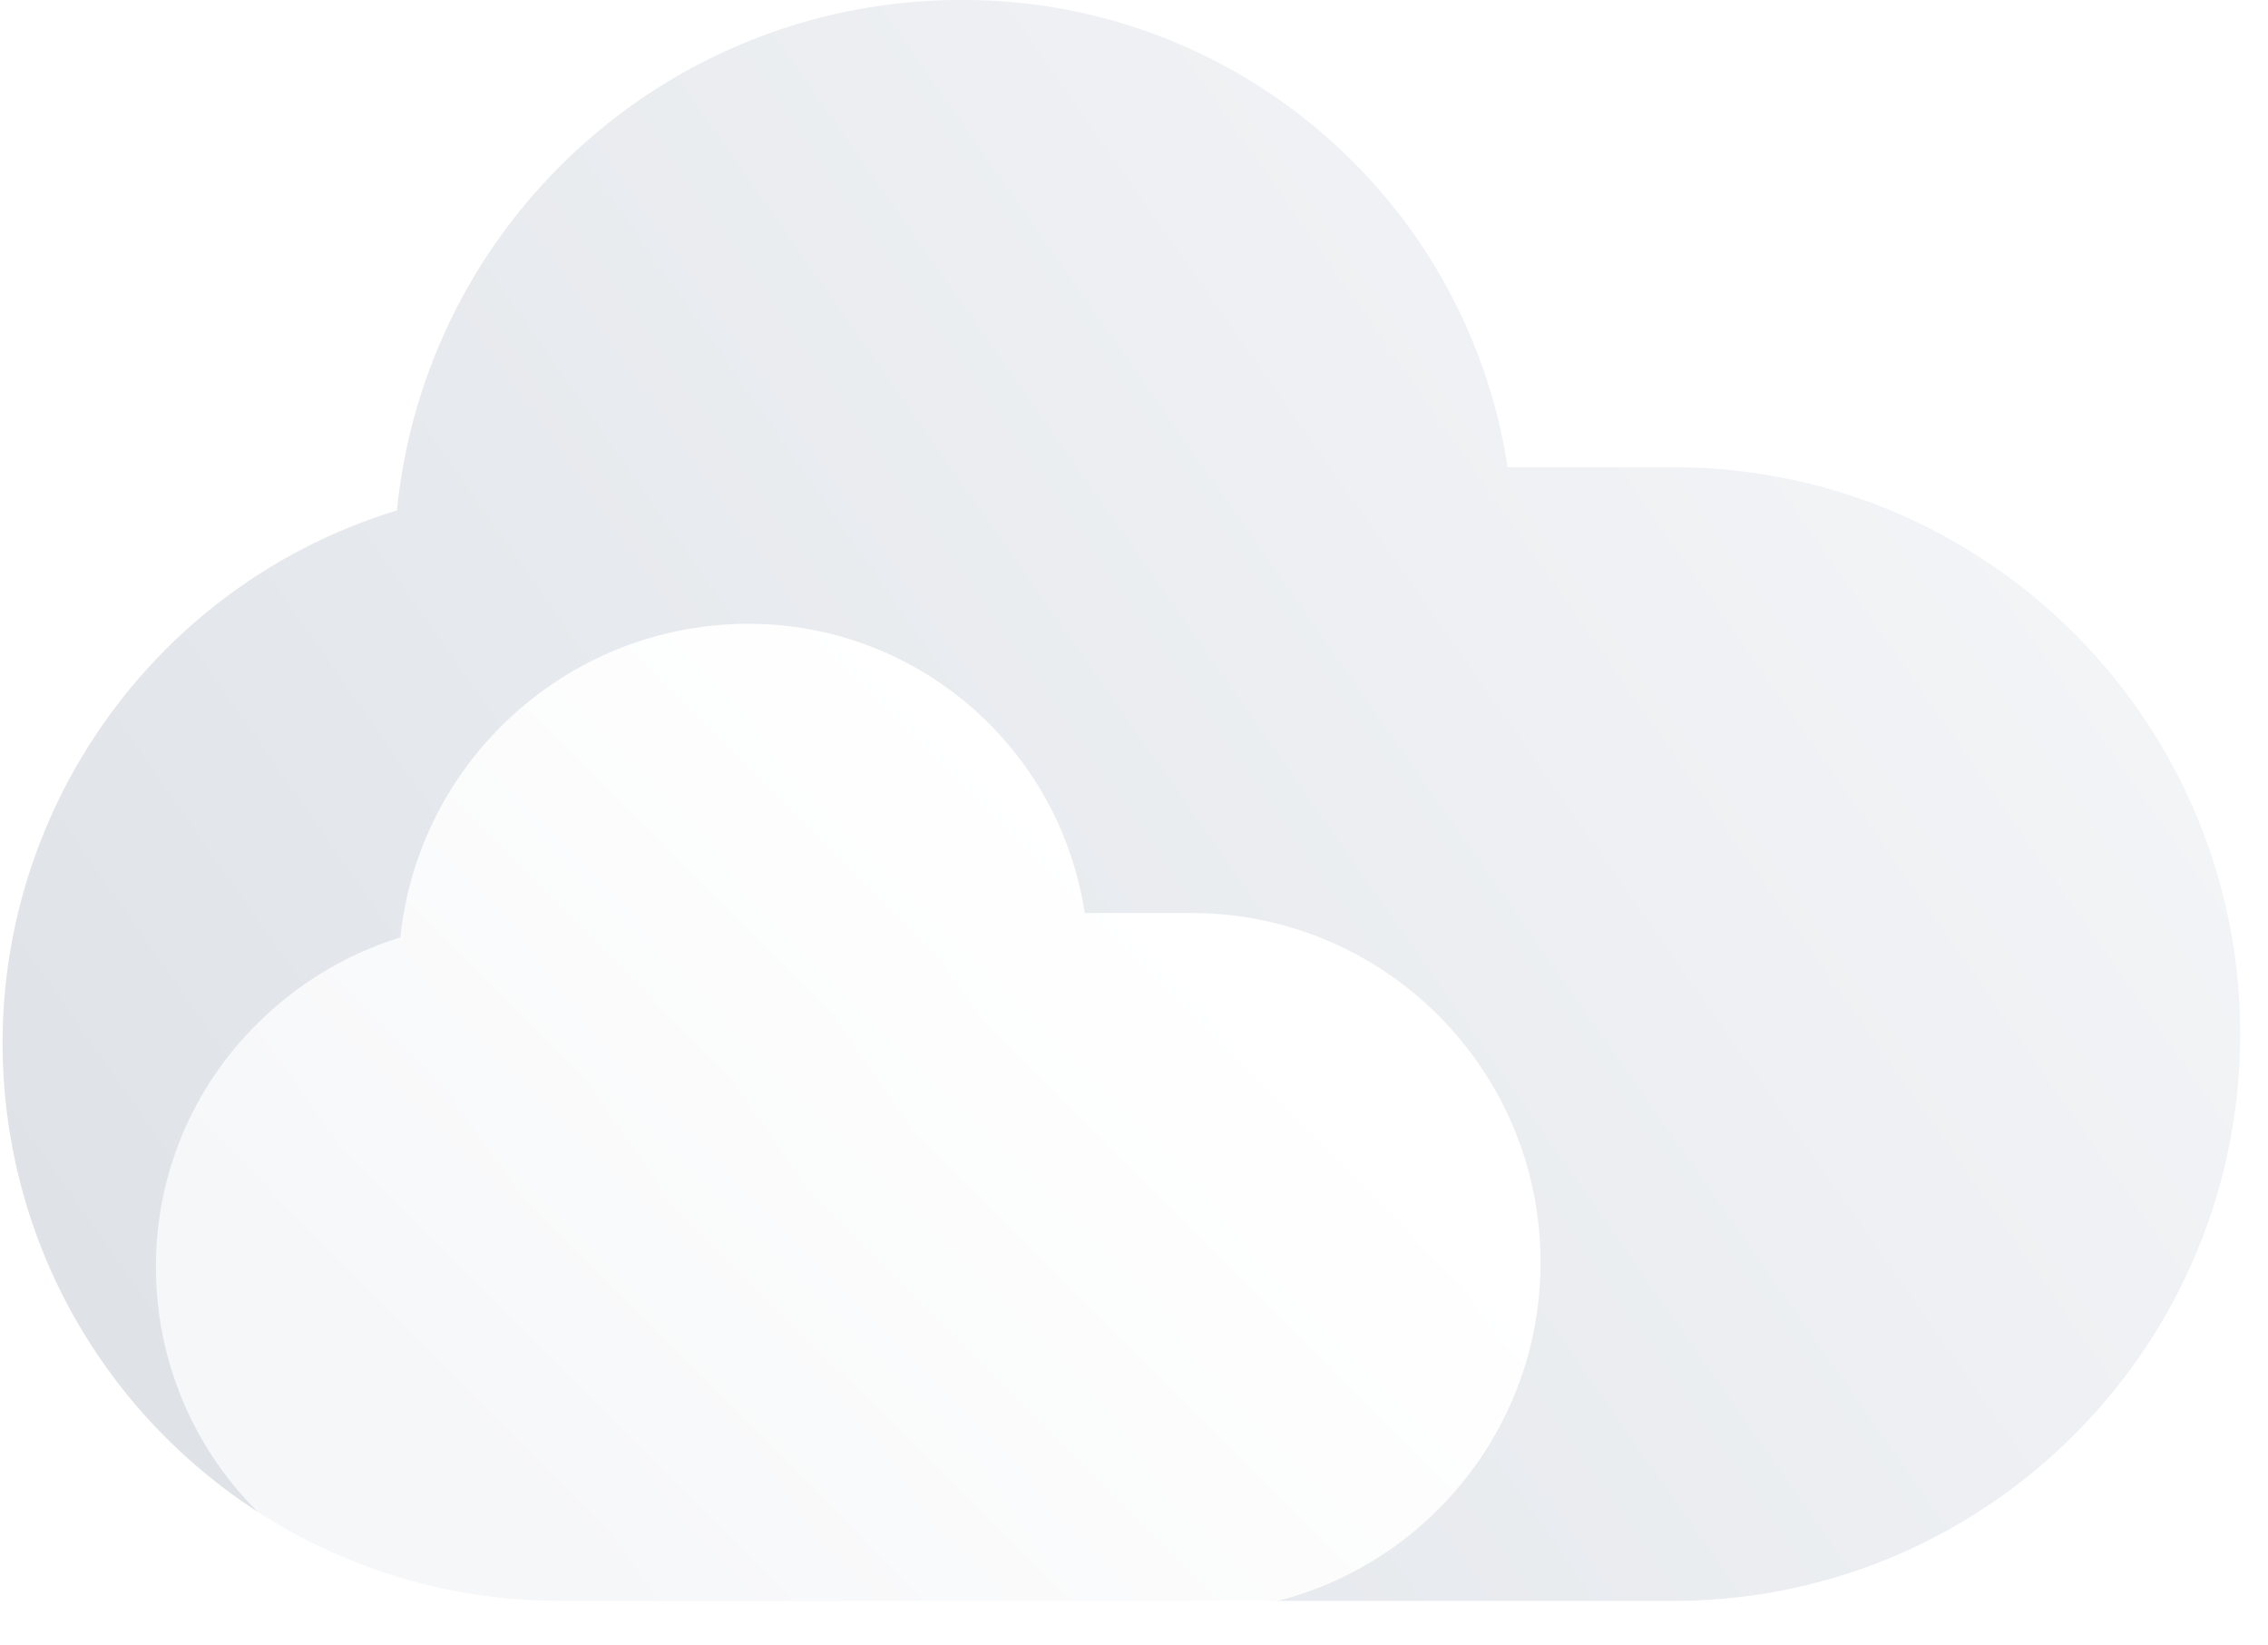
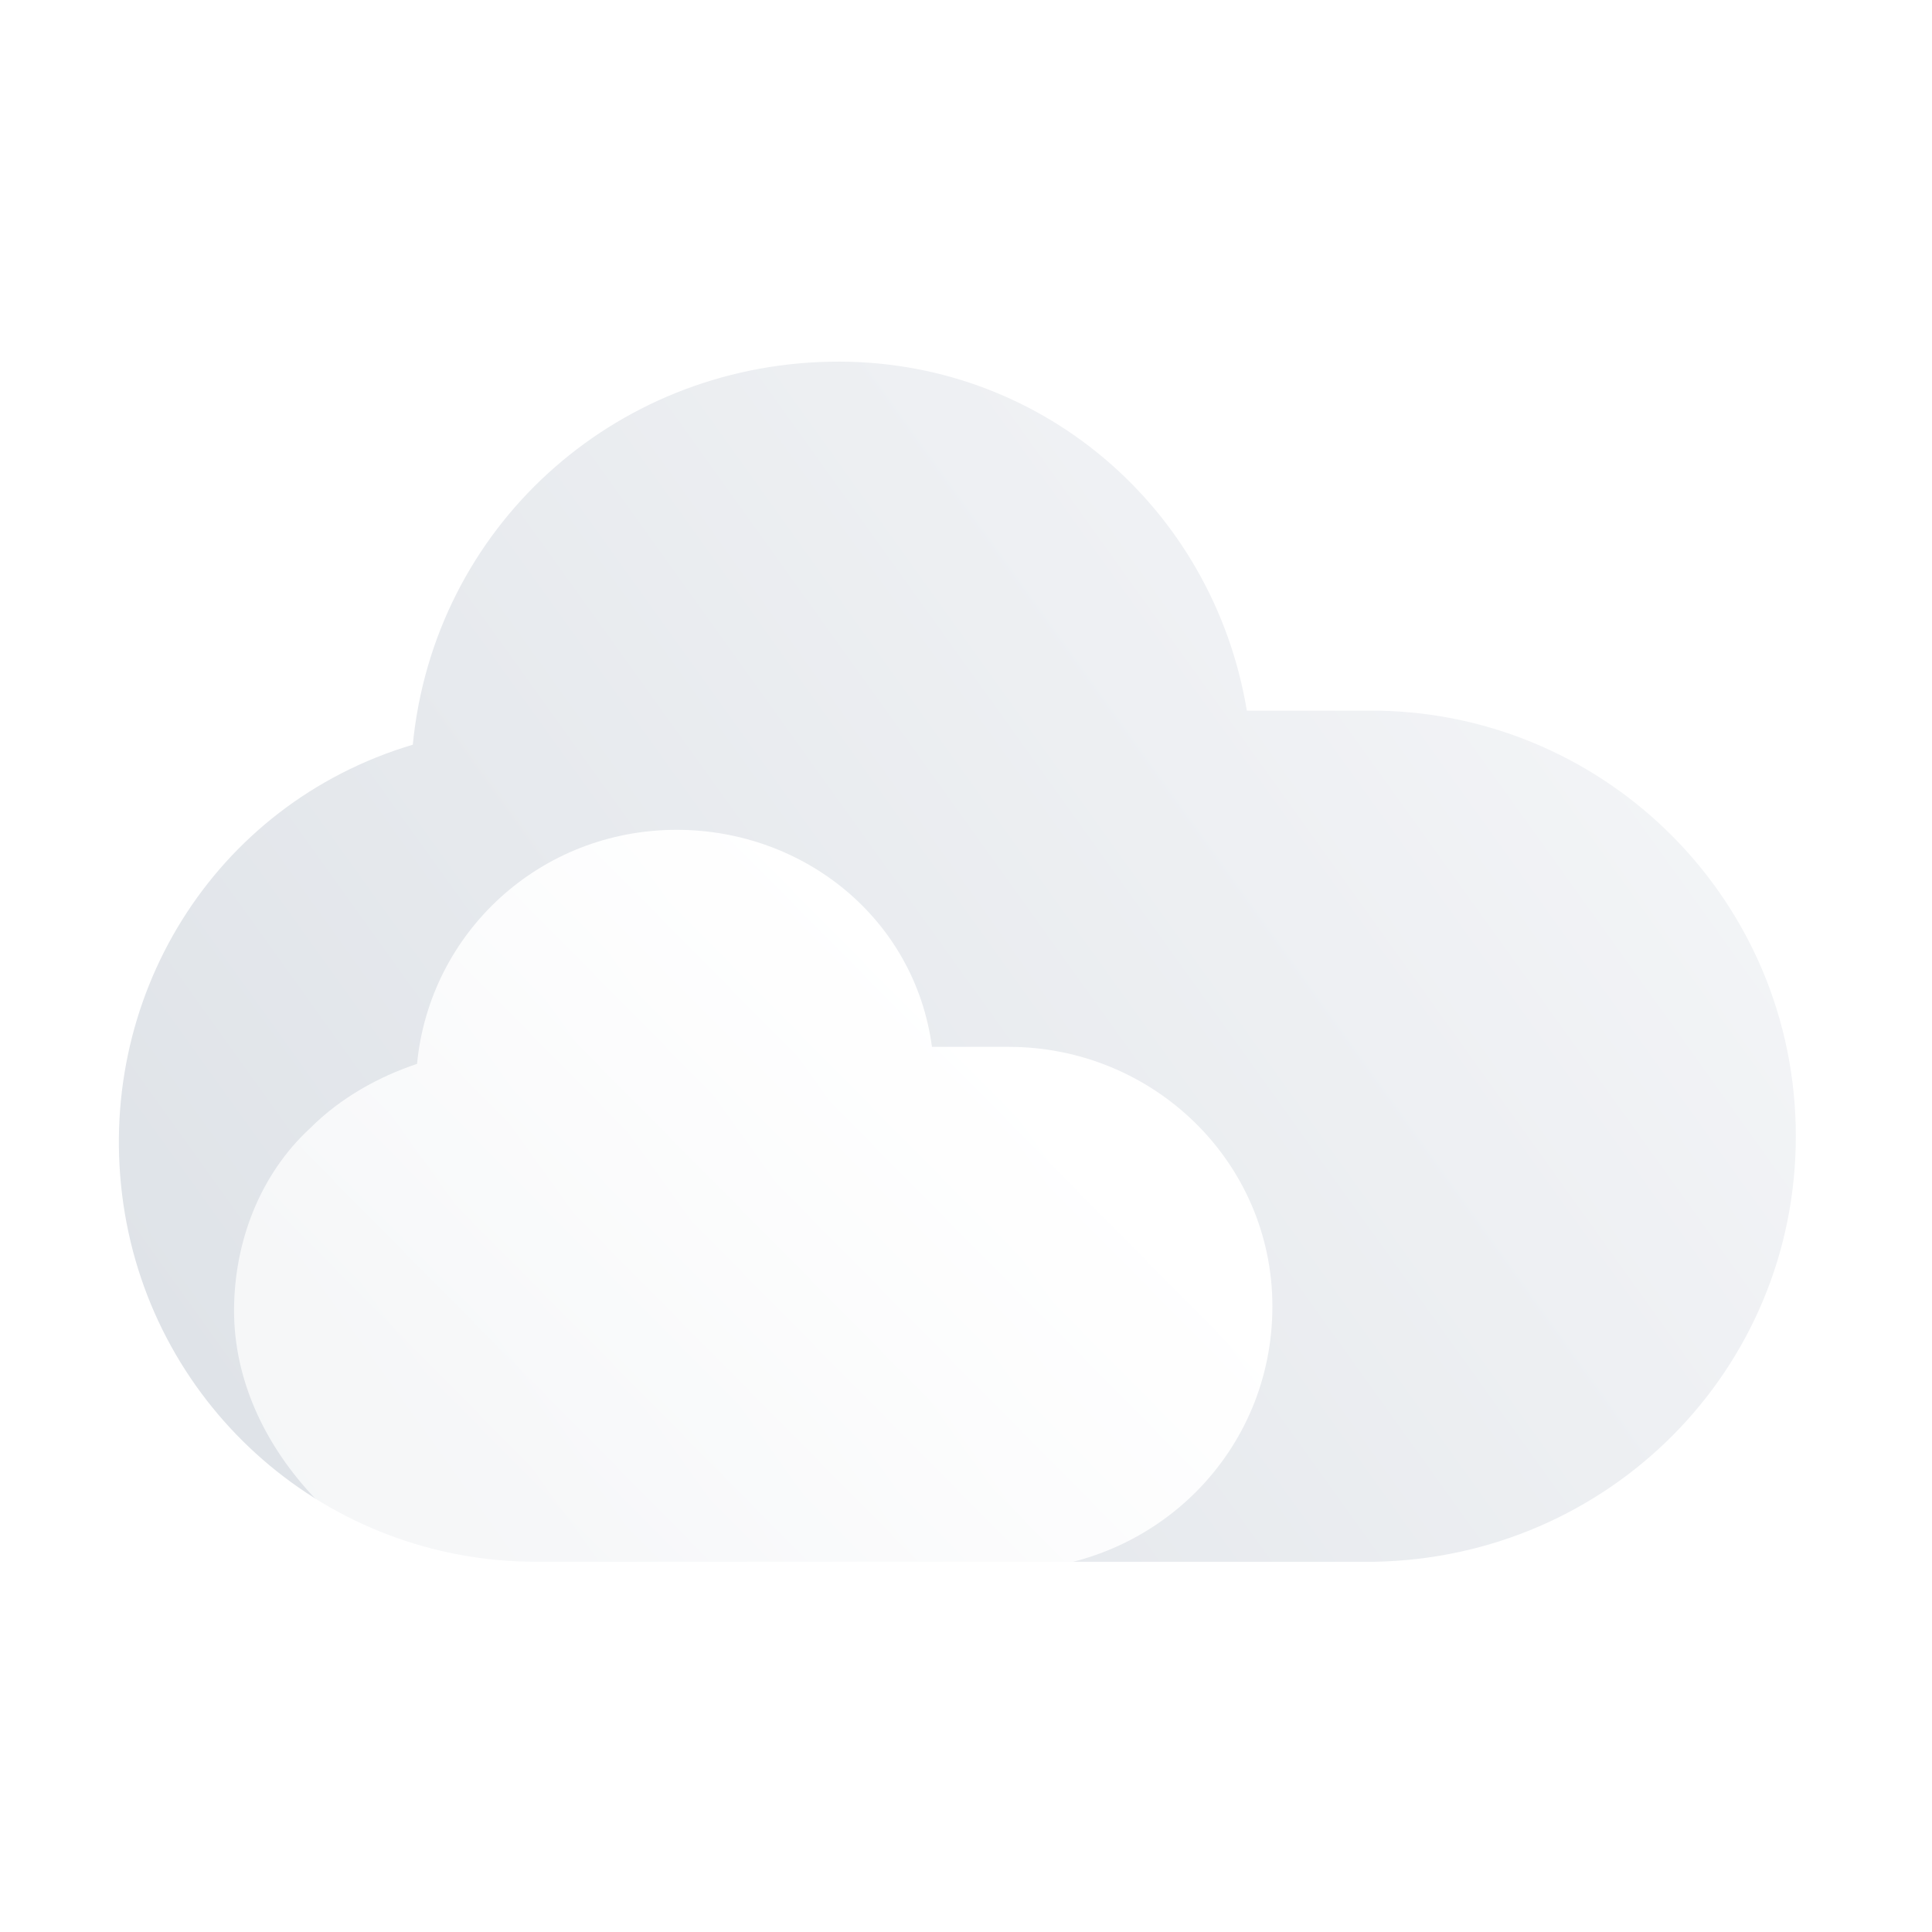
- <svg xmlns="http://www.w3.org/2000/svg" width="40px" height="29px" viewBox="0 0 40 29" version="1.1">
-   <defs>
-     <linearGradient x1="100%" y1="24.414%" x2="0%" y2="75.586%" id="linearGradient-1">
-       <stop stop-color="#F5F6F8" offset="0%" />
-       <stop stop-color="#DFE3E8" offset="100%" />
-     </linearGradient>
-     <linearGradient x1="18.837%" y1="78.482%" x2="79.402%" y2="35.248%" id="linearGradient-2">
-       <stop stop-color="#FFFFFF" stop-opacity="0.7" offset="1%" />
-       <stop stop-color="#FFFFFF" offset="100%" />
-     </linearGradient>
-   </defs>
-   <g id="Page-1" stroke="none" stroke-width="1" fill="none" fill-rule="evenodd">
-     <g id="Mobile" transform="translate(-276, -19)" fill-rule="nonzero">
-       <g id="03d" transform="translate(276, 18)">
-         <path d="M39.51,19.23 C39.51,24.706 35.106,29.164 29.63,29.23 L9.88,29.23 C5.012,29.232 0.875,25.671 0.154,20.856 C-0.567,16.041 2.345,11.424 7,10 C7.508,4.939 11.734,1.066 16.82,1 C21.679,0.918 25.851,4.437 26.59,9.24 L29.66,9.24 C35.12,9.322 39.505,13.769 39.51,19.23 Z" id="path-2" fill="url(#linearGradient-1)" />
-         <path d="M27.17,23.25 C27.176,26.637 24.446,29.393 21.06,29.42 L8.85,29.42 C7.235,29.428 5.683,28.792 4.538,27.653 C3.394,26.514 2.75,24.965 2.75,23.35 C2.743,21.734 3.389,20.184 4.54,19.05 C5.244,18.347 6.109,17.825 7.06,17.53 C7.389,14.415 9.998,12.038 13.13,12 C16.122,11.966 18.681,14.142 19.13,17.1 L21.03,17.1 C24.42,17.111 27.165,19.86 27.17,23.25 L27.17,23.25 Z" id="Path" fill="url(#linearGradient-2)" />
+ <svg xmlns="http://www.w3.org/2000/svg" version="1.1" id="Layer_1" x="0px" y="0px" viewBox="0 0 45.4 45.4" style="enable-background:new 0 0 45.4 45.4;" xml:space="preserve">
+   <style type="text/css">
+ 	.st0{fill:url(#path-2_1_);}
+ 	.st1{fill:url(#Path_1_);}
+ </style>
+   <g id="Page-1">
+     <g id="Mobile" transform="translate(-276, -19)">
+       <g transform="translate(276, 18)">
+         <linearGradient id="path-2_1_" gradientUnits="userSpaceOnUse" x1="-278.954" y1="25.582" x2="-279.954" y2="26.094" gradientTransform="matrix(39.4653 0 0 28.2314 11051.892 -704.8548)">
+           <stop offset="0" style="stop-color:#F5F6F8" />
+           <stop offset="1" style="stop-color:#DFE3E8" />
+         </linearGradient>
+         <path id="path-2" class="st0" d="M42.2,27.7c0,5.5-4.4,9.9-9.9,10H12.6c-4.9,0-9-3.6-9.7-8.4S5,19.9,9.7,18.5     c0.5-5.1,4.7-8.9,9.8-9c4.9-0.1,9,3.4,9.8,8.2h3.1C37.8,17.8,42.2,22.2,42.2,27.7z" />
+         <linearGradient id="Path_1_" gradientUnits="userSpaceOnUse" x1="-275.256" y1="36.825" x2="-274.65" y2="36.393" gradientTransform="matrix(24.4202 0 0 17.4207 6731.847 -607.3721)">
+           <stop offset="1.000000e-02" style="stop-color:#FFFFFF;stop-opacity:0.7" />
+           <stop offset="1" style="stop-color:#FFFFFF" />
+         </linearGradient>
+         <path id="Path" class="st1" d="M29.9,31.7c0,3.4-2.7,6.1-6.1,6.2H11.6c-1.6,0-3.2-0.6-4.3-1.8s-1.8-2.7-1.8-4.3s0.6-3.2,1.8-4.3     C8,26.8,8.9,26.3,9.8,26c0.3-3.1,2.9-5.5,6.1-5.5c3,0,5.6,2.1,6,5.1h1.8C27.1,25.6,29.9,28.3,29.9,31.7L29.9,31.7z" />
      </g>
    </g>
  </g>
</svg>
